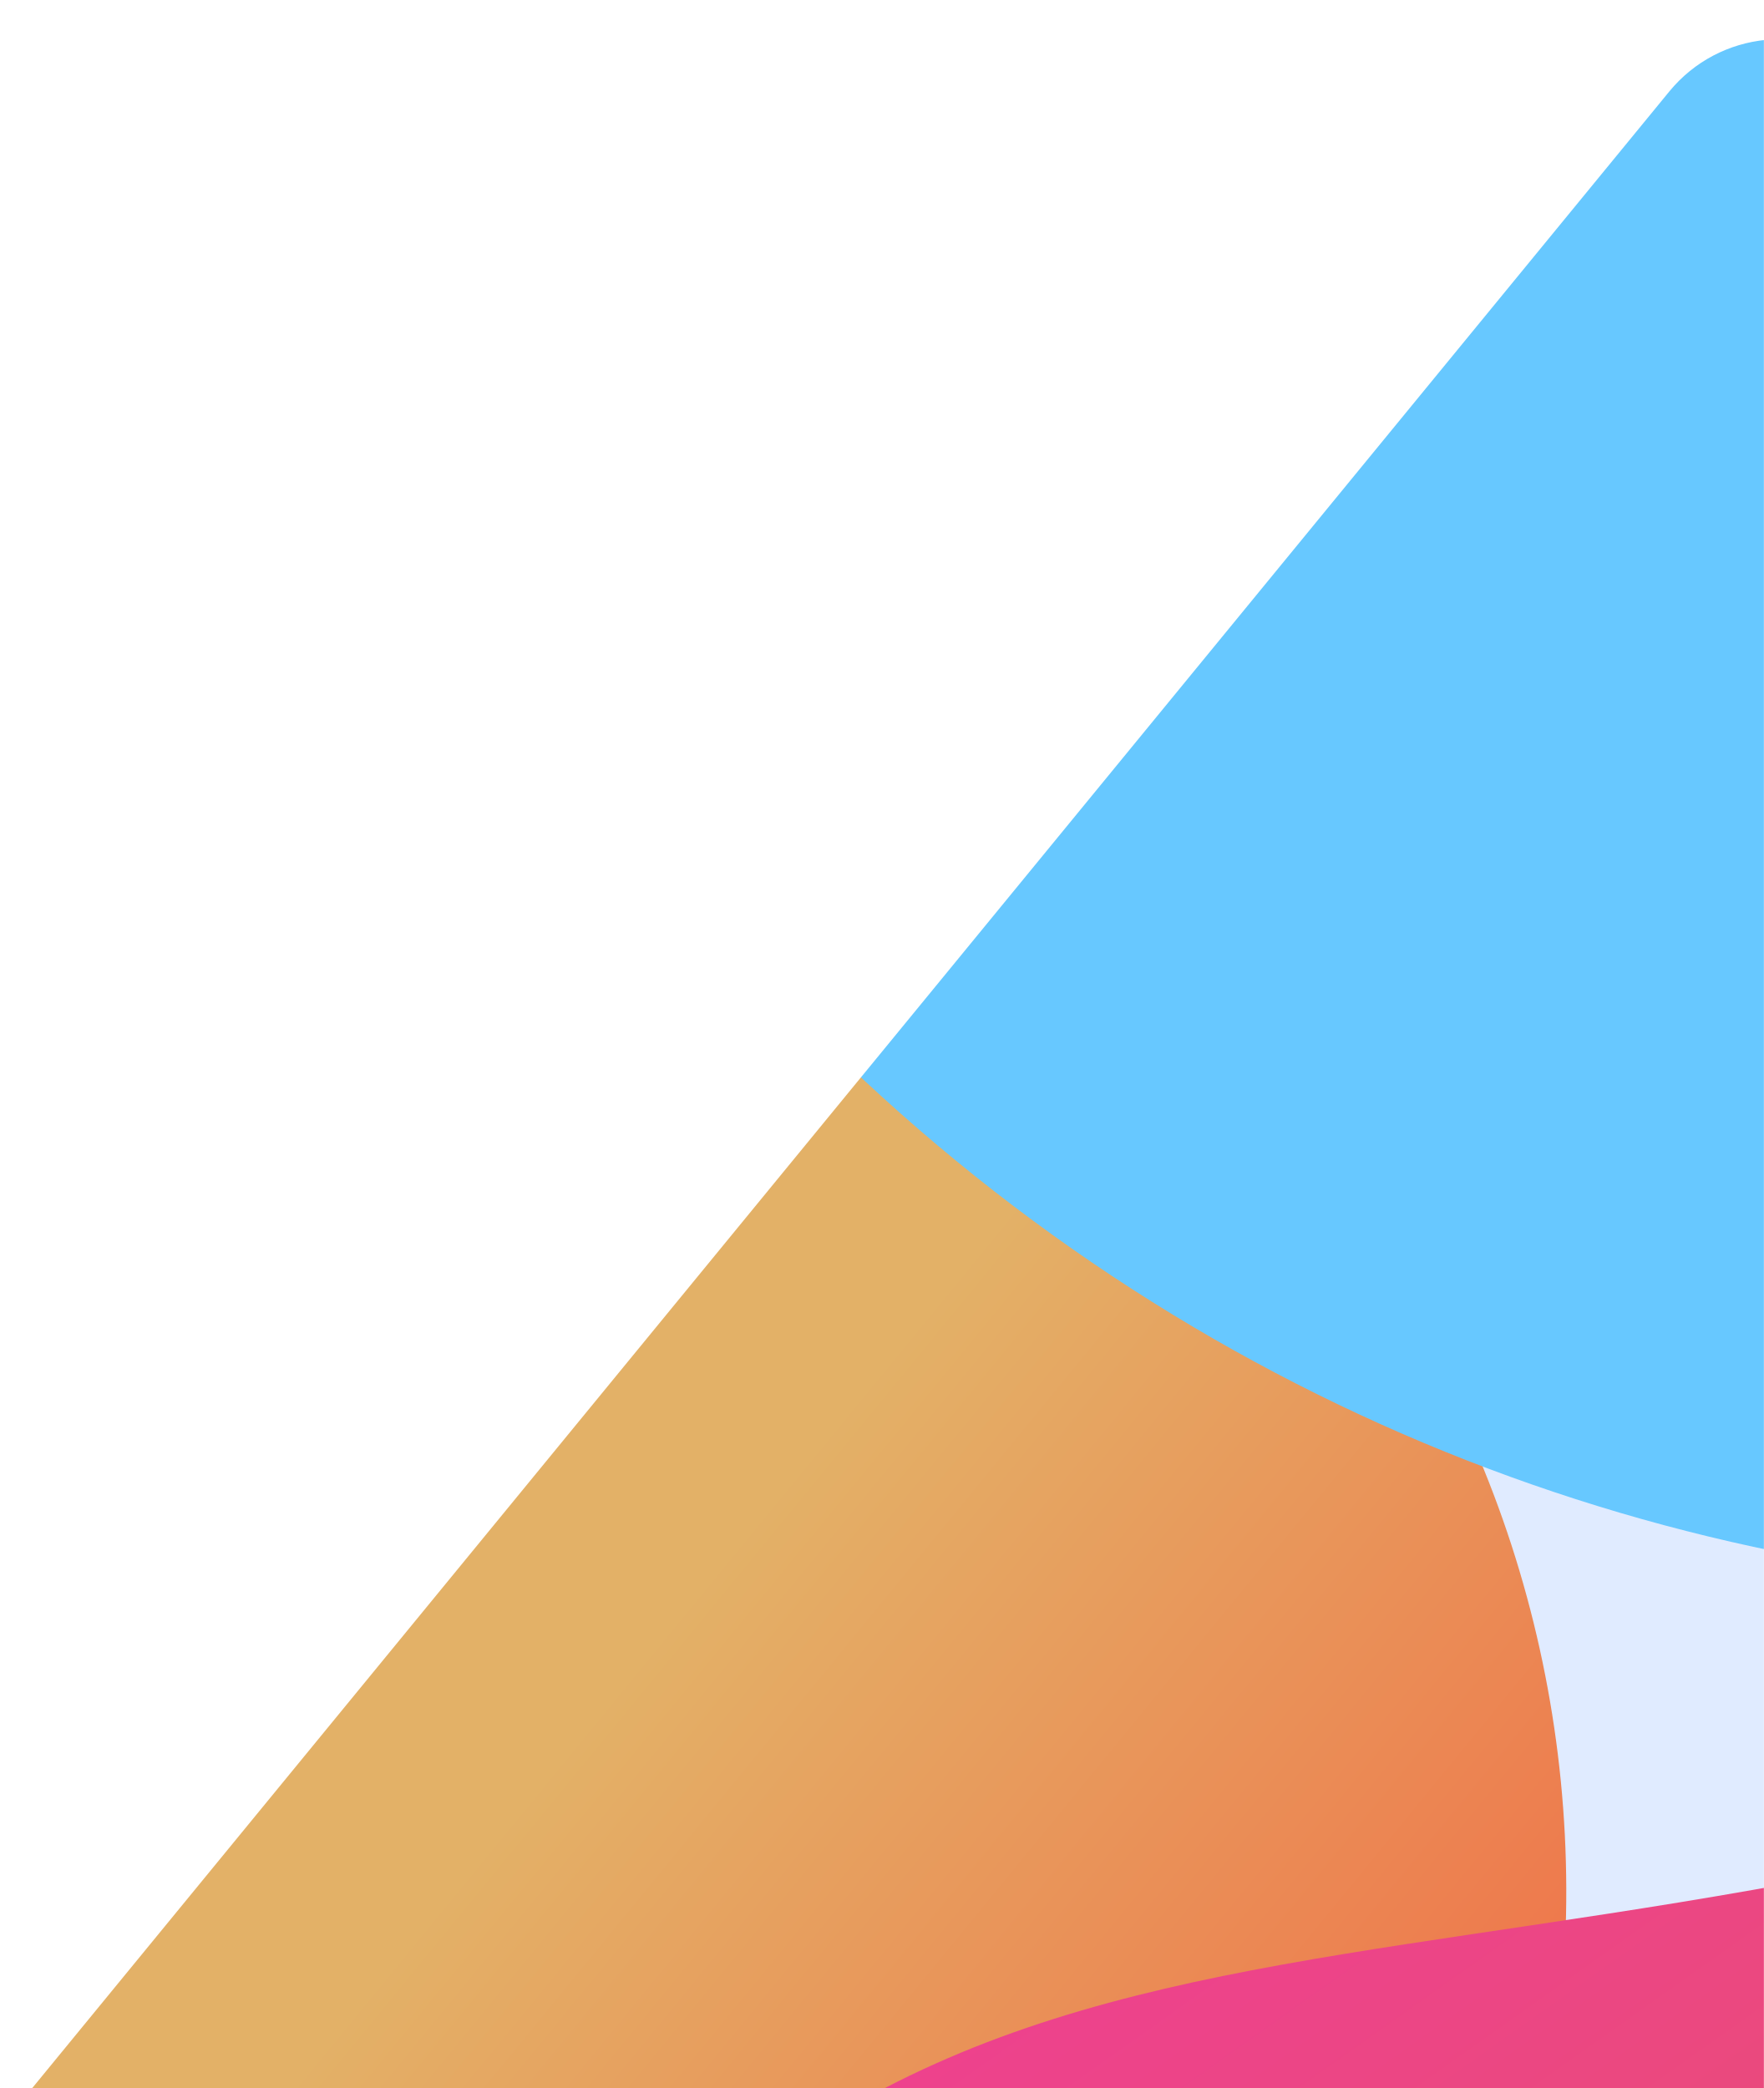
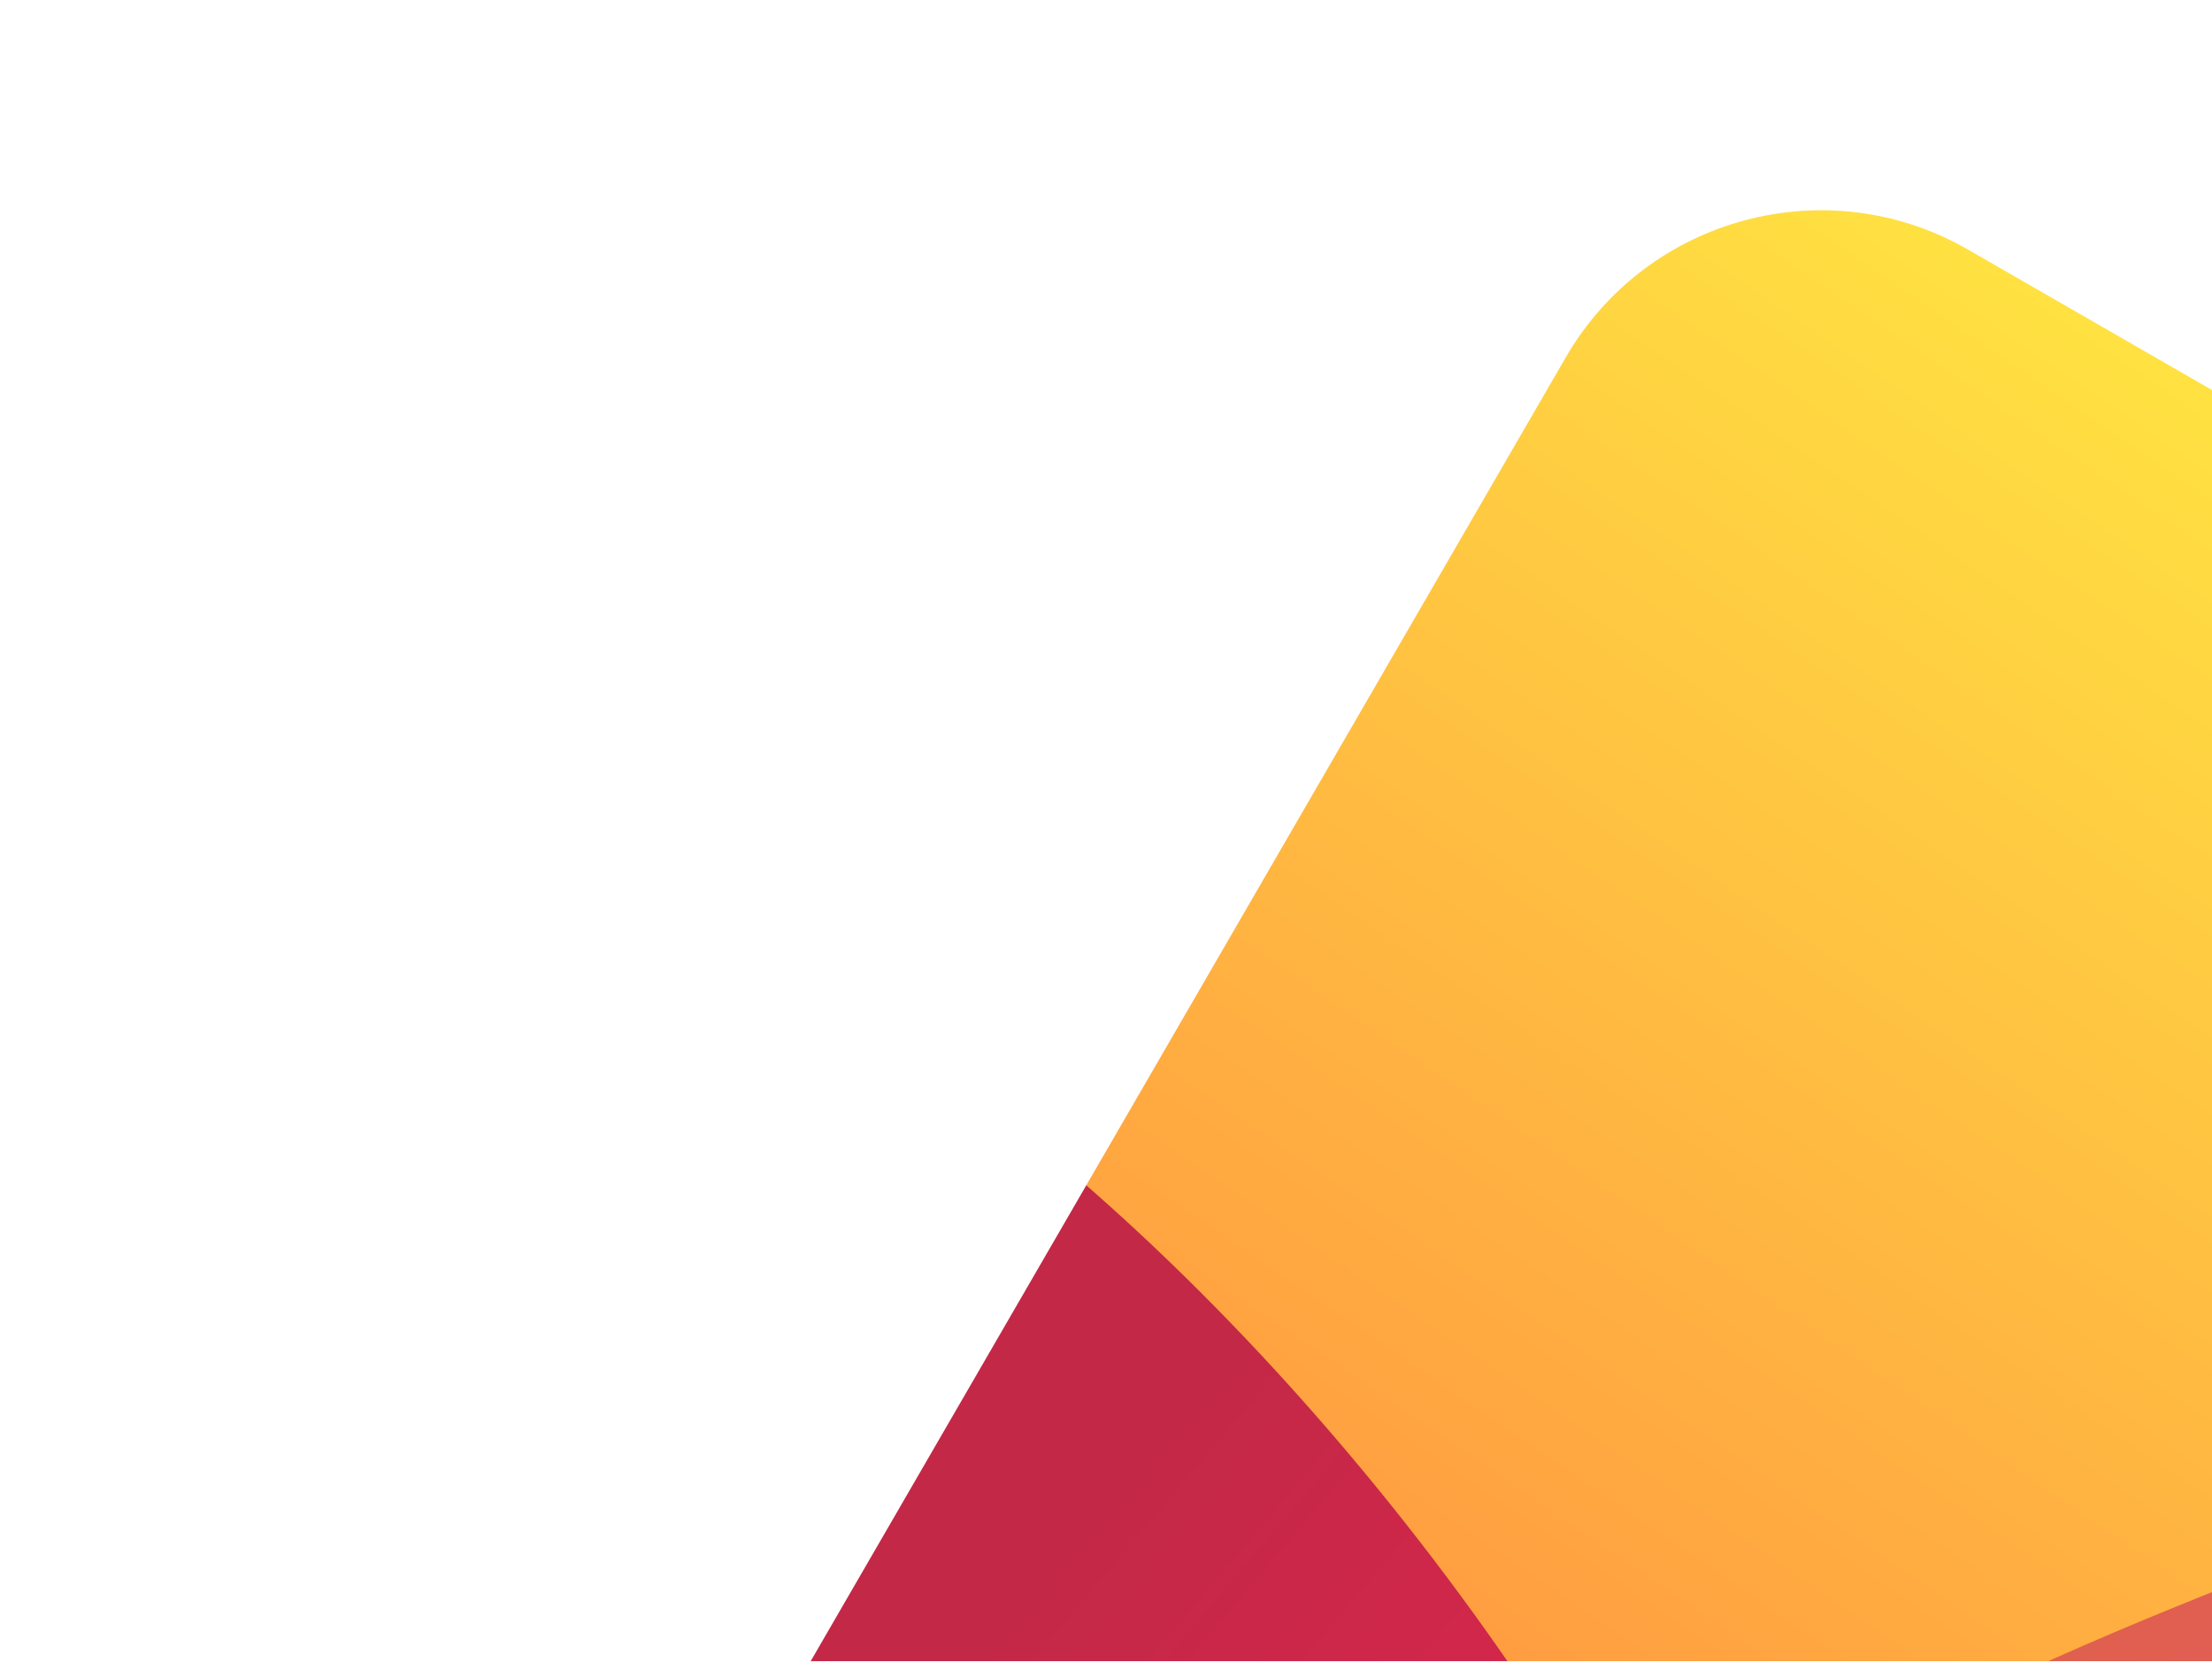
- <svg xmlns="http://www.w3.org/2000/svg" width="185" height="219" viewBox="0 0 185 219" fill="none">
-   <mask id="mask0" mask-type="alpha" maskUnits="userSpaceOnUse" x="0" y="0" width="185" height="219">
-     <rect width="185" height="219" transform="matrix(-1 0 0 1 185 0)" fill="#C4C4C4" />
+ <svg xmlns="http://www.w3.org/2000/svg" width="301" height="226" viewBox="0 0 301 226" fill="none">
+   <mask id="mask0" mask-type="alpha" maskUnits="userSpaceOnUse" x="0" y="0" width="301" height="226">
+     <rect width="301" height="226" transform="matrix(-1 0 0 1 301 0)" fill="#C4C4C4" />
  </mask>
  <g mask="url(#mask0)">
-     <g filter="url(#filter0_d)">
-       <mask id="mask1" mask-type="alpha" maskUnits="userSpaceOnUse" x="-85" y="-2" width="598" height="598">
-         <rect width="424.69" height="424.69" rx="15" transform="matrix(-0.634035 0.773304 0.773304 0.634035 184.585 -2)" fill="#C4C4C4" />
-       </mask>
-       <g mask="url(#mask1)">
-         <rect width="424.69" height="424.69" rx="15" transform="matrix(-0.634035 0.773304 0.773304 0.634035 184.585 -2)" fill="#E0EBFF" />
-         <circle r="117.226" transform="matrix(-0.634035 0.773304 0.773304 0.634035 47.0447 198.355)" fill="url(#paint0_linear)" />
-         <circle r="198.39" transform="matrix(-0.634035 0.773304 0.773304 0.634035 226.073 -31.6583)" fill="url(#paint1_linear)" />
-         <circle r="161.805" transform="matrix(-0.634035 0.773304 0.773304 0.634035 -84.5569 357.88)" fill="#4C83B6" />
-         <path d="M103.448 816.189C216.731 909.07 383.86 892.531 476.742 779.248C568.956 666.778 587.826 477.255 477.231 383.645C475.655 382.311 473.766 381.333 471.779 380.776C296.818 331.757 158.855 330.262 66.507 442.895C-26.375 556.178 -9.836 723.307 103.448 816.189Z" fill="#EC9341" />
-         <path d="M78.754 400.217C98.098 416.077 139.963 399.834 186.417 389.831C222.61 382.039 277.511 371.807 298.312 347.167C338.371 299.714 344.572 277.71 366.606 250.836C417.606 188.633 330.444 146.065 289.356 165.142C166.441 222.209 110.778 184.019 58.764 247.458C6.75 310.897 15.315 348.203 78.754 400.217Z" fill="url(#paint2_linear)" />
-       </g>
+     <mask id="mask1" mask-type="alpha" maskUnits="userSpaceOnUse" x="34" y="28" width="554" height="552">
+       <rect width="425.044" height="425.752" rx="40" transform="matrix(0.501248 -0.865303 -0.866744 -0.498753 389.084 594.137)" fill="#C4C4C4" />
+     </mask>
+     <g mask="url(#mask1)">
+       <rect width="425.044" height="425.752" rx="40" transform="matrix(0.501248 -0.865303 -0.866744 -0.498753 389.084 594.137)" fill="#C0D1FC" />
+       <ellipse rx="198.555" ry="198.886" transform="matrix(0.501248 -0.865303 -0.866744 -0.498753 54.7546 323.439)" fill="url(#paint0_linear)" />
+       <path d="M336.063 -226.364C208.774 -299.611 46.011 -256.143 -27.48 -129.277C-99.569 -4.83 -88.515 182.207 32.079 258.429C36.724 261.365 42.091 263.076 47.562 263.657C226.188 282.634 361.104 260.903 433.474 135.971C506.965 9.105 463.352 -153.118 336.063 -226.364Z" fill="url(#paint1_linear)" />
+       <path d="M428.305 180.071C406.57 167.564 367.77 190.393 323.411 207.808C288.85 221.376 236.164 240.39 219.588 268.081C187.663 321.412 185.11 344.13 167.676 374.226C127.324 443.887 220.552 471.732 258.121 446.234C370.507 369.959 431.837 398.6 472.992 327.554C514.147 256.509 499.587 221.089 428.305 180.071Z" fill="url(#paint2_linear)" />
+       <path d="M108.603 132.856C13.399 78.073 -46.175 148.623 -101.141 243.511C-156.108 338.4 -123.488 459.733 -28.284 514.517C66.921 569.3 188.659 536.789 243.625 441.901C298.591 347.013 203.808 187.64 108.603 132.856Z" fill="url(#paint3_linear)" />
    </g>
  </g>
  <defs>
-     <filter id="filter0_d" x="-184.683" y="-2" width="1097.68" height="1147.68" filterUnits="userSpaceOnUse" color-interpolation-filters="sRGB">
-       <feFlood flood-opacity="0" result="BackgroundImageFix" />
-       <feColorMatrix in="SourceAlpha" type="matrix" values="0 0 0 0 0 0 0 0 0 0 0 0 0 0 0 0 0 0 127 0" />
-       <feOffset dx="150" dy="300" />
-       <feGaussianBlur stdDeviation="125" />
-       <feColorMatrix type="matrix" values="0 0 0 0 0 0 0 0 0 0 0 0 0 0 0 0 0 0 0.05 0" />
-       <feBlend mode="normal" in2="BackgroundImageFix" result="effect1_dropShadow" />
-       <feBlend mode="normal" in="SourceGraphic" in2="effect1_dropShadow" result="shape" />
-     </filter>
-     <linearGradient id="paint0_linear" x1="117.226" y1="0" x2="117.226" y2="234.452" gradientUnits="userSpaceOnUse">
-       <stop stop-color="#E3B167" />
-       <stop offset="1" stop-color="#FF2525" />
+     <linearGradient id="paint0_linear" x1="198.555" y1="0" x2="198.555" y2="397.772" gradientUnits="userSpaceOnUse">
+       <stop stop-color="#DB00FF" />
+       <stop offset="1" stop-color="#426BFF" />
    </linearGradient>
-     <linearGradient id="paint1_linear" x1="356.373" y1="166.829" x2="325.741" y2="259.391" gradientUnits="userSpaceOnUse">
-       <stop stop-color="#67C8FF" />
-       <stop offset="1" stop-color="#314BD0" />
+     <linearGradient id="paint1_linear" x1="192.64" y1="222.5" x2="322.483" y2="32.097" gradientUnits="userSpaceOnUse">
+       <stop stop-color="#FF9C41" />
+       <stop offset="1" stop-color="#FFEC41" />
    </linearGradient>
-     <linearGradient id="paint2_linear" x1="111.114" y1="180.666" x2="298.418" y2="445.029" gradientUnits="userSpaceOnUse">
+     <linearGradient id="paint2_linear" x1="432.051" y1="401.963" x2="204.302" y2="170.779" gradientUnits="userSpaceOnUse">
      <stop stop-color="#EF3F93" />
      <stop offset="1" stop-color="#DA6D33" />
    </linearGradient>
+     <linearGradient id="paint3_linear" x1="250.833" y1="450.5" x2="71.394" y2="297.815" gradientUnits="userSpaceOnUse">
+       <stop stop-color="#FF2257" />
+       <stop offset="1" stop-color="#C42847" />
+     </linearGradient>
  </defs>
</svg>
